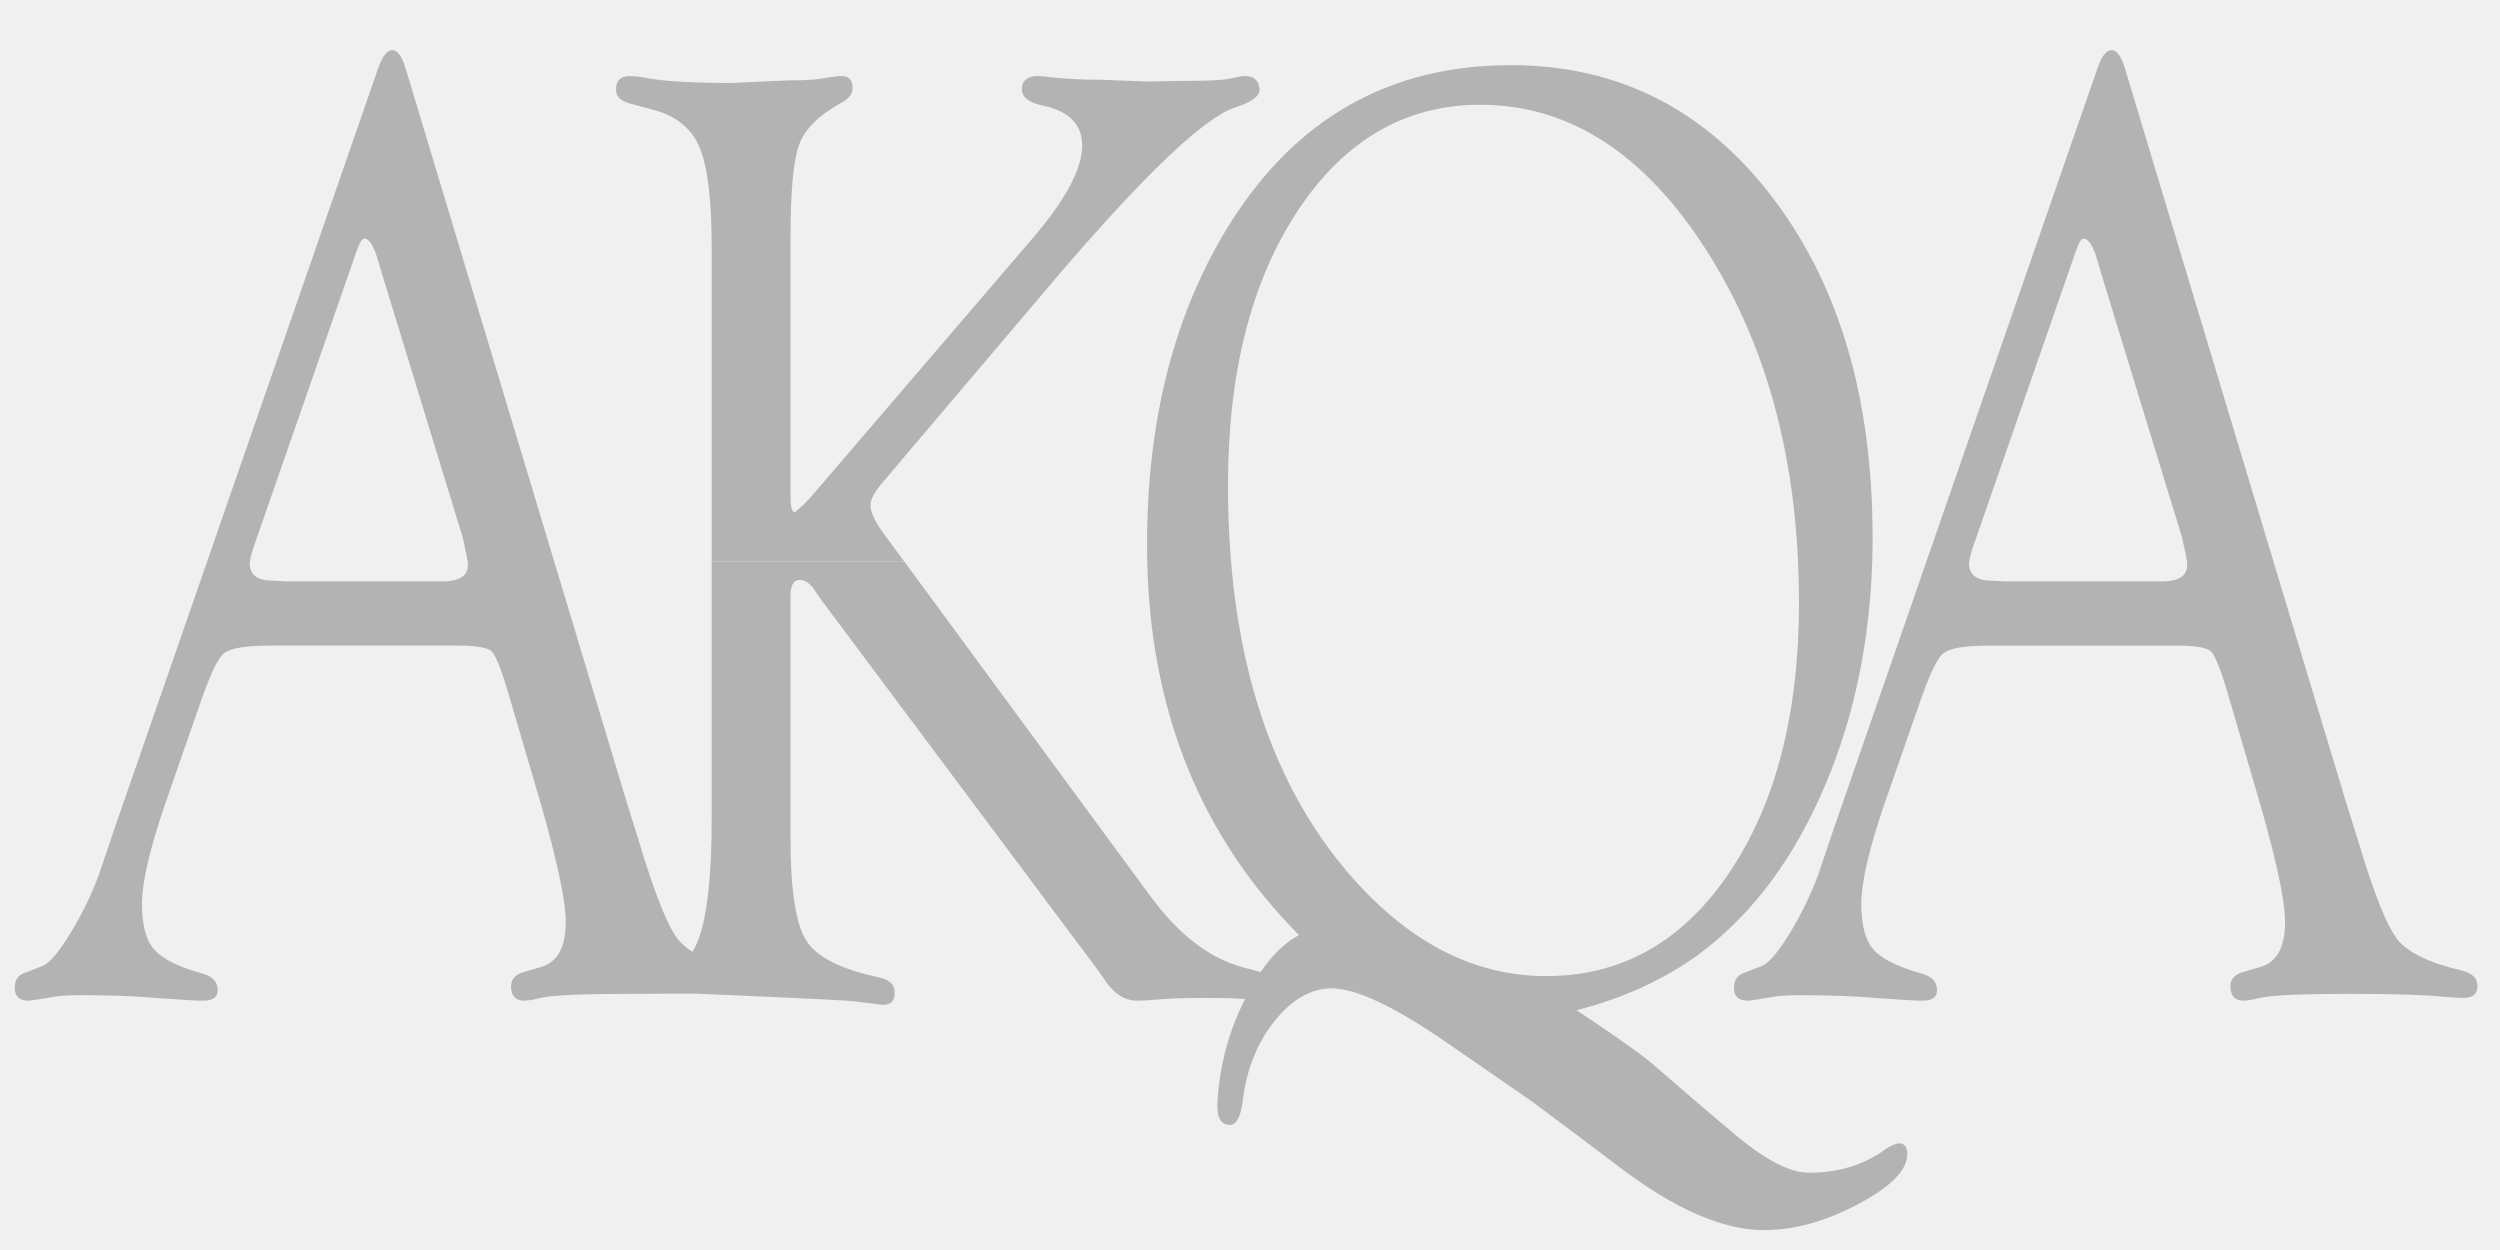
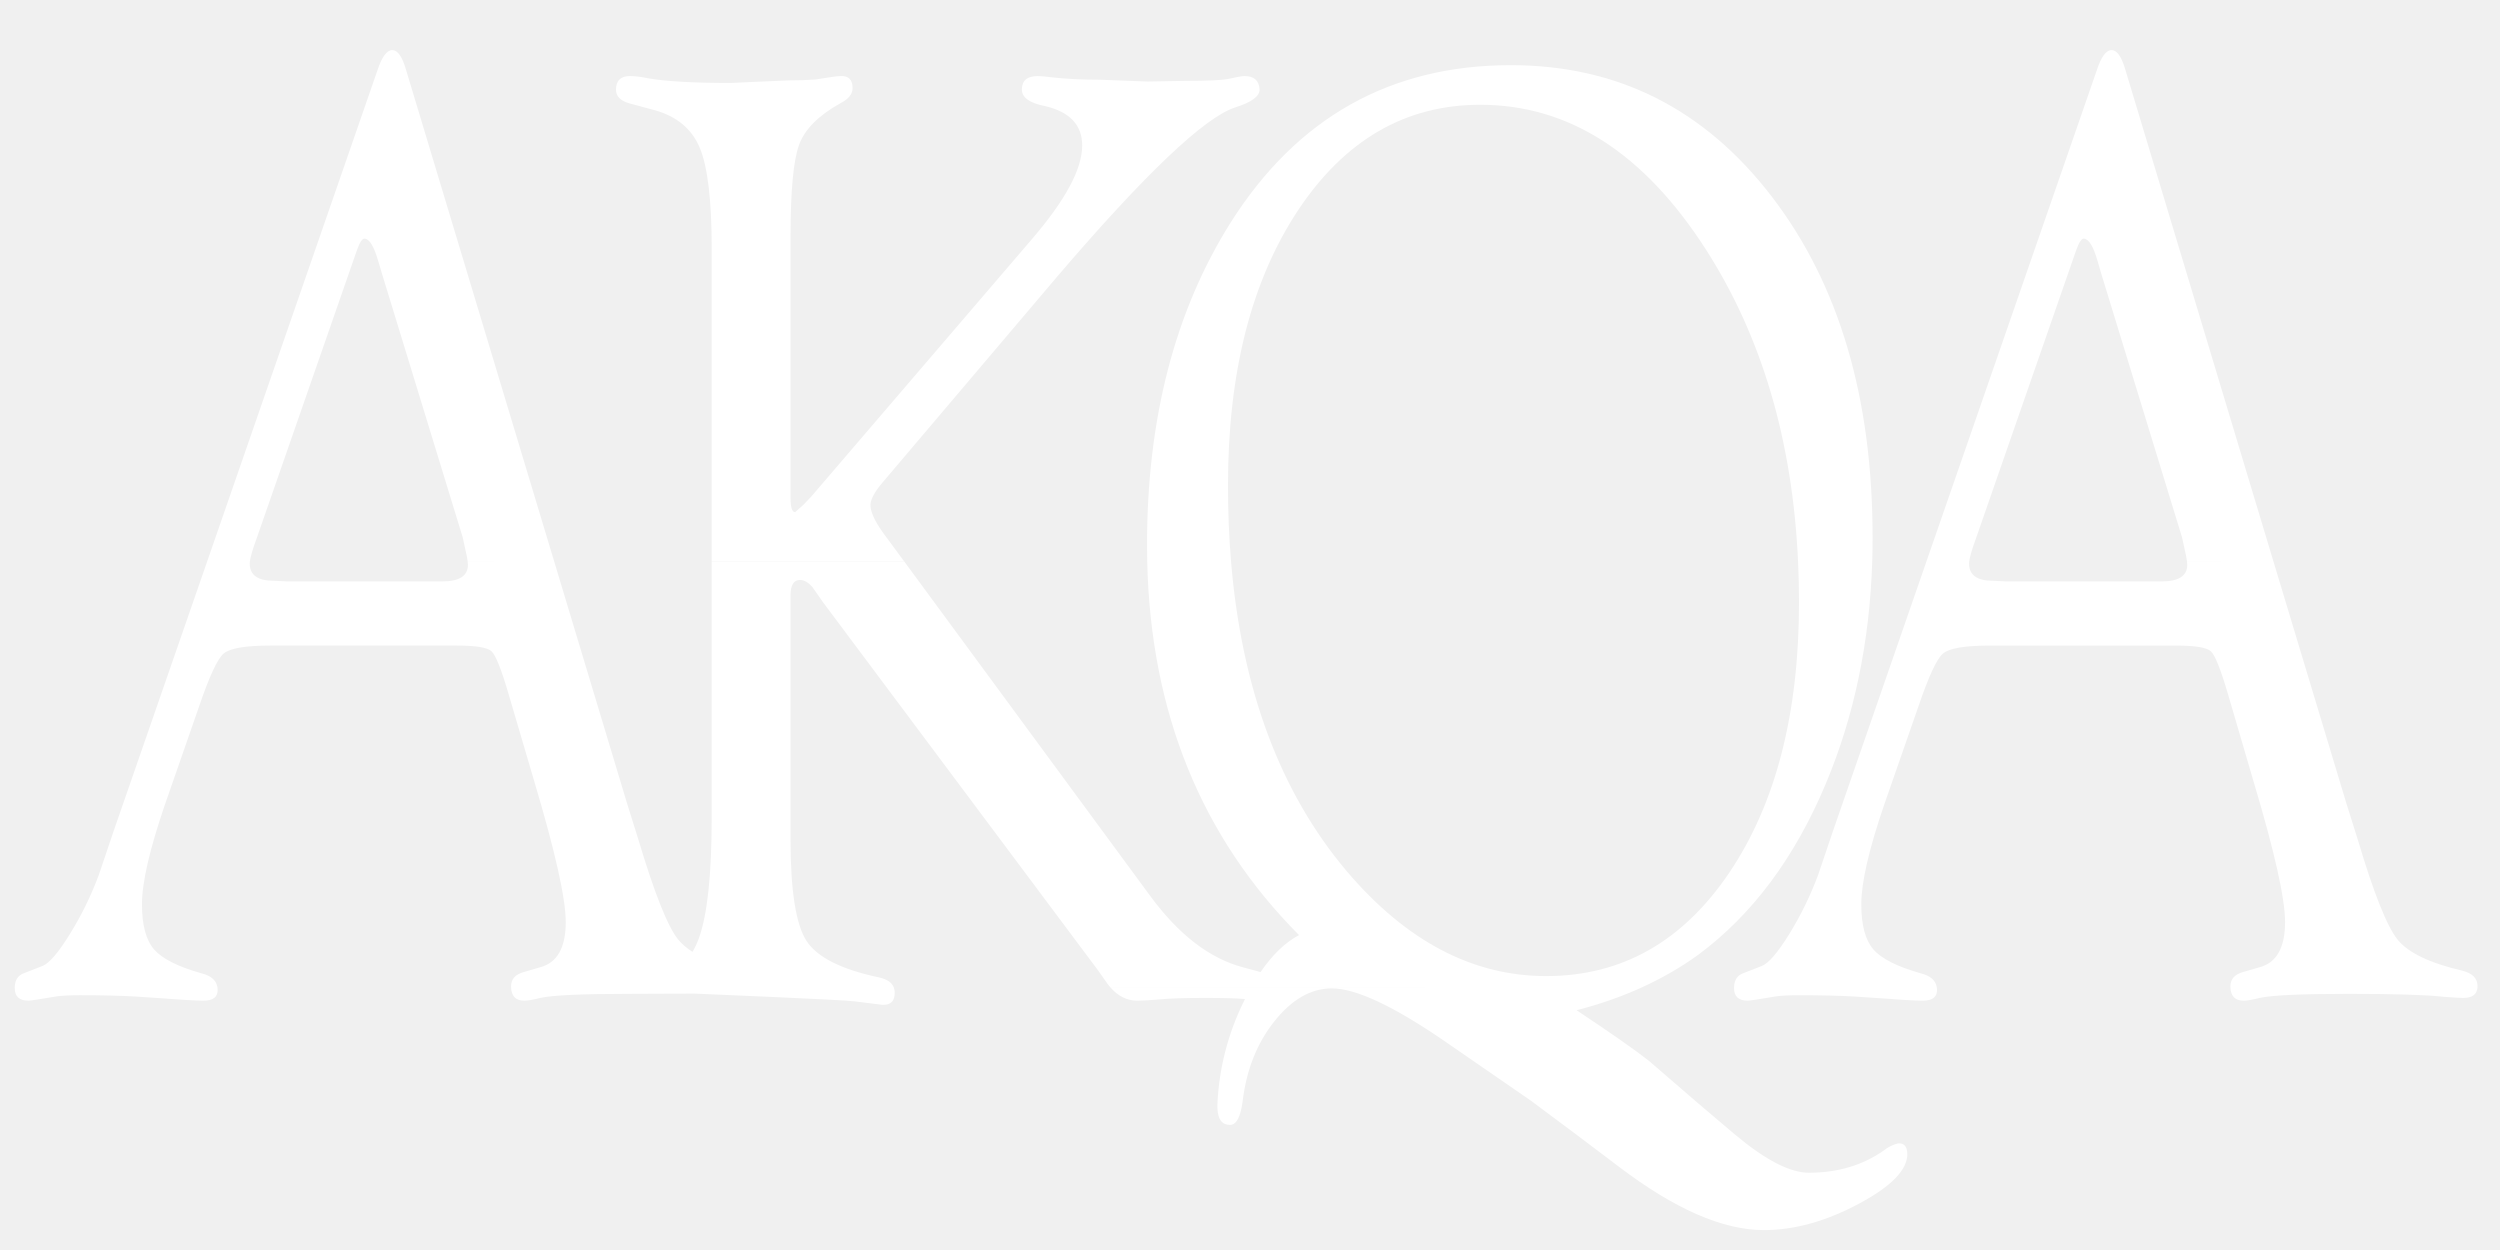
<svg xmlns="http://www.w3.org/2000/svg" width="50mm" height="25mm" viewBox="0 0 50 25" version="1.1" id="svg20707" xml:space="preserve">
  <defs id="defs20704">
    <clipPath id="clip0_2484_23295">
      <path fill="#fff" id="rect29472" d="M0 0h228v95H0z" />
    </clipPath>
  </defs>
  <g id="layer1">
-     <g id="g23405" transform="translate(-.177 .53) scale(.0472)" style="fill:#b3b3b3">
-       <path d="M0 0a.607.607 0 0 1-.239-.119c-.353-.247-.769-.37-1.247-.37-.314 0-.721.21-1.223.629l-.519.44-.129.11-.795.686c-.229.18-.63.461-1.205.843.393.101.76.23 1.102.387l-8.876-.001c.131-.151.281-.227.453-.227.091 0 .222.008.392.023.153.015.401.023.742.023.312 0 .531-.006.661-.019l-.024-.049a4.282 4.282 0 0 1-.435-1.693c-.001-.029-.002-.058 0-.083h.199-.199c.008-.182.078-.272.211-.272.086 0 .149.089.188.272h.001l.021.129c.063.52.239.963.529 1.327.29.364.61.547.956.547.399 0 1.026-.293 1.879-.879l1.435-.99A147.351 147.351 0 0 0-4.653-.388c.927-.705 1.733-1.057 2.417-1.057.507 0 1.034.146 1.584.44.548.293.818.574.806.842C.148-.047.098.008 0 0" style="fill:#b3b3b3;fill-opacity:1;fill-rule:nonzero;stroke:none" transform="matrix(25.42704 0 0 -25.42704 808.01 473.258)" id="path23387" />
-       <path d="M0 0c-.541.126-.899.298-1.076.517-.176.218-.399.776-.665 1.672l-.189.601-1.214 4.027-2.47 8.201c-.063.214-.138.322-.229.322-.09 0-.172-.111-.245-.334l-2.84-8.189h.713c.009.075.045.201.11.377l1.667 4.794c.051.148.097.218.137.21.08-.007.155-.129.223-.364l.068-.233 1.343-4.384.043-.199c.02-.083.033-.151.039-.201h.655l-.655-.001a.359.359 0 0 0 .004-.053c0-.185-.143-.277-.428-.277h-2.584l-.23.011c-.263 0-.394.097-.394.288 0 .01 0 .021.002.032h-.713l-1.555-4.485-.248-.733a5.588 5.588 0 0 0-.479-.984c-.194-.314-.348-.494-.462-.538l-.316-.123c-.092-.036-.141-.112-.145-.226l-.001-.019c0-.14.077-.21.231-.21.028 0 .187.024.476.073.091.012.219.018.384.018.357 0 .673-.007.945-.023l.819-.056c.131-.008.226-.012.289-.012.165 0 .244.063.239.189a.546.546 0 0 1-.005.04h-.422.422c-.019.111-.107.187-.262.226-.394.111-.659.244-.794.4-.134.155-.201.406-.201.752 0 .363.127.916.383 1.663l.567 1.628c.17.502.307.798.41.886.103.089.365.134.787.134h3.096c.32 0 .513-.032.582-.095.069-.063.163-.298.283-.705l.429-1.465c.35-1.17.525-1.95.525-2.342 0-.429-.143-.681-.43-.755l-.266-.077c-.143-.039-.215-.119-.215-.24v-.01c.004-.153.078-.229.222-.229.057 0 .145.016.265.046.199.045.695.068 1.486.068.758 0 1.285-.016 1.581-.049.165-.012.274-.019.325-.019.153 0 .232.06.239.182v.002C.262-.134.177-.044 0 0" style="fill:#b3b3b3;fill-opacity:1;fill-rule:nonzero;stroke:none" transform="matrix(25.42704 0 0 -25.42704 1047.034 400.056)" id="path23389" />
-       <path d="M0 0c-1.225 0-2.331.581-3.321 1.744-1.109 1.312-1.753 3.033-1.931 5.164-.034.407-.051.83-.051 1.268 0 1.882.389 3.409 1.166 4.583.779 1.174 1.791 1.761 3.038 1.761 1.476 0 2.73-.805 3.763-2.416.93-1.452 1.441-3.183 1.533-5.196.01-.222.016-.447.016-.676 0-1.859-.388-3.362-1.163-4.51C2.274.574 1.258 0 0 0m4.661 3.21c.472 1.125.729 2.357.772 3.697.005.134.006.269.006.404 0 2.327-.56 4.22-1.68 5.679-1.12 1.46-2.57 2.19-4.349 2.19-2.007 0-3.562-.874-4.669-2.623-.929-1.476-1.393-3.266-1.393-5.37 0-.094.001-.187.003-.279.057-2.513.901-4.589 2.53-6.225C-4.351.56-4.564.354-4.76.067l-.292.079C-5.61.294-6.126.691-6.6 1.337l-4.097 5.571h-3.21V2.626c0-.932-.071-1.595-.211-1.989a1.393 1.393 0 0 0-.108-.233.994.994 0 0 0-.238.203c-.177.219-.398.777-.666 1.673l-.188.601-1.213 4.027-2.471 8.2c-.062.215-.139.323-.228.323-.09 0-.172-.112-.246-.334l-2.839-8.189h.712c.009.074.045.2.11.377l1.668 4.794c.051.148.096.218.137.21.079-.007.153-.129.221-.364l.07-.234 1.342-4.383.043-.2c.02-.083.033-.15.039-.2h.656l-.656-.001c.002-.02.004-.038.004-.053 0-.185-.142-.277-.428-.277h-2.583l-.231.011c-.263 0-.394.097-.394.288l.002.032h-.712l-1.556-4.485-.248-.734a5.48 5.48 0 0 0-.48-.983c-.193-.314-.347-.494-.461-.538l-.316-.123c-.092-.036-.141-.112-.145-.227V-.2c0-.14.076-.21.23-.21.028 0 .187.024.477.073.09.012.218.018.383.018.358 0 .673-.007.946-.023l.817-.056c.131-.008.228-.012.29-.012.165 0 .244.063.238.189a.245.245 0 0 1-.004.039h-.421.421c-.02.112-.107.188-.261.227-.396.111-.659.244-.794.399-.135.156-.202.407-.202.753 0 .363.128.916.383 1.662l.567 1.629c.171.502.307.798.41.886.103.089.365.134.787.134h3.097c.319 0 .512-.032.581-.095.068-.063.163-.298.282-.705l.431-1.465c.349-1.17.524-1.95.524-2.343 0-.428-.143-.68-.43-.754l-.266-.078c-.144-.038-.215-.118-.215-.239v-.011c.004-.152.077-.228.222-.228.057 0 .145.015.265.046.2.045.695.068 1.487.068.41 0 .783.005 1.087.004.223-.01 2.482-.103 2.662-.129l.464-.058c.142-.006.211.065.206.217a.253.253 0 0 1-.018.08c-.034.078-.113.13-.239.159-.632.133-1.037.337-1.214.611-.176.274-.265.837-.265 1.689v4.068c0 .17.053.256.158.256.07 0 .14-.041.21-.123l.171-.245L-7.463.088l.146-.208a.608.608 0 0 1 .049-.062h8.876c.332.153.64.33.924.536.901.667 1.611 1.619 2.129 2.856" style="fill:#b3b3b3;fill-opacity:1;fill-rule:nonzero;stroke:none" transform="matrix(25.42704 0 0 -25.42704 658.923 402.365)" id="path23391" />
-       <path d="M0 0c.006.09.071.208.196.357l2.923 3.446C4.575 5.505 5.56 6.441 6.073 6.612c.28.087.417.189.411.306-.011.145-.094.218-.249.218-.046 0-.133-.016-.265-.046-.115-.023-.352-.034-.712-.034l-.643-.011-.789.03c-.297 0-.565.013-.805.04-.103.014-.18.021-.232.021-.177 0-.266-.075-.266-.224 0-.135.13-.227.389-.277.411-.097.616-.316.616-.656 0-.394-.282-.916-.846-1.57L-.99.125l-.128-.134-.137-.122c-.052 0-.077.078-.077.235v4.362c0 .761.048 1.269.143 1.526.094.258.323.487.684.689.138.07.207.155.207.254 0 .141-.068.209-.206.201-.046 0-.184-.02-.413-.057a5.702 5.702 0 0 0-.446-.015l-.644-.028-.318-.015c-.624 0-1.082.026-1.375.077-.12.025-.223.038-.309.038-.154 0-.232-.076-.232-.228 0-.108.074-.184.223-.227l.42-.113c.371-.103.623-.314.754-.63.132-.318.198-.875.198-1.672v-5.22H.563l-.358.486C.063-.267-.006-.111 0 0" style="fill:#b3b3b3;fill-opacity:1;fill-rule:nonzero;stroke:none" transform="matrix(25.42704 0 0 -25.42704 372.597 202.45)" id="path23393" />
+     <g id="g23405" transform="translate(-.177 .53) scale(.0472)" style="fill:#fff">
+       <path d="M0 0a.607.607 0 0 1-.239-.119c-.353-.247-.769-.37-1.247-.37-.314 0-.721.21-1.223.629l-.519.44-.129.11-.795.686c-.229.18-.63.461-1.205.843.393.101.76.23 1.102.387l-8.876-.001c.131-.151.281-.227.453-.227.091 0 .222.008.392.023.153.015.401.023.742.023.312 0 .531-.006.661-.019l-.024-.049a4.282 4.282 0 0 1-.435-1.693c-.001-.029-.002-.058 0-.083h.199-.199c.008-.182.078-.272.211-.272.086 0 .149.089.188.272h.001l.021.129c.063.52.239.963.529 1.327.29.364.61.547.956.547.399 0 1.026-.293 1.879-.879l1.435-.99A147.351 147.351 0 0 0-4.653-.388c.927-.705 1.733-1.057 2.417-1.057.507 0 1.034.146 1.584.44.548.293.818.574.806.842C.148-.047.098.008 0 0" style="fill:#fff;fill-opacity:1;fill-rule:nonzero;stroke:none" transform="matrix(25.42704 0 0 -25.42704 808.01 473.258)" id="path23387" />
+       <path d="M0 0c-.541.126-.899.298-1.076.517-.176.218-.399.776-.665 1.672l-.189.601-1.214 4.027-2.47 8.201c-.063.214-.138.322-.229.322-.09 0-.172-.111-.245-.334l-2.84-8.189h.713c.009.075.045.201.11.377l1.667 4.794c.051.148.097.218.137.21.08-.007.155-.129.223-.364l.068-.233 1.343-4.384.043-.199c.02-.083.033-.151.039-.201h.655l-.655-.001a.359.359 0 0 0 .004-.053c0-.185-.143-.277-.428-.277h-2.584l-.23.011c-.263 0-.394.097-.394.288 0 .01 0 .021.002.032h-.713l-1.555-4.485-.248-.733a5.588 5.588 0 0 0-.479-.984c-.194-.314-.348-.494-.462-.538l-.316-.123c-.092-.036-.141-.112-.145-.226l-.001-.019c0-.14.077-.21.231-.21.028 0 .187.024.476.073.091.012.219.018.384.018.357 0 .673-.007.945-.023l.819-.056c.131-.008.226-.012.289-.012.165 0 .244.063.239.189a.546.546 0 0 1-.005.04h-.422.422c-.019.111-.107.187-.262.226-.394.111-.659.244-.794.4-.134.155-.201.406-.201.752 0 .363.127.916.383 1.663l.567 1.628c.17.502.307.798.41.886.103.089.365.134.787.134h3.096c.32 0 .513-.032.582-.095.069-.063.163-.298.283-.705l.429-1.465c.35-1.17.525-1.95.525-2.342 0-.429-.143-.681-.43-.755l-.266-.077c-.143-.039-.215-.119-.215-.24v-.01c.004-.153.078-.229.222-.229.057 0 .145.016.265.046.199.045.695.068 1.486.068.758 0 1.285-.016 1.581-.049.165-.012.274-.019.325-.019.153 0 .232.06.239.182v.002C.262-.134.177-.044 0 0" style="fill:#fff;fill-opacity:1;fill-rule:nonzero;stroke:none" transform="matrix(25.42704 0 0 -25.42704 1047.034 400.056)" id="path23389" />
+       <path d="M0 0c-1.225 0-2.331.581-3.321 1.744-1.109 1.312-1.753 3.033-1.931 5.164-.034.407-.051.83-.051 1.268 0 1.882.389 3.409 1.166 4.583.779 1.174 1.791 1.761 3.038 1.761 1.476 0 2.73-.805 3.763-2.416.93-1.452 1.441-3.183 1.533-5.196.01-.222.016-.447.016-.676 0-1.859-.388-3.362-1.163-4.51C2.274.574 1.258 0 0 0m4.661 3.21c.472 1.125.729 2.357.772 3.697.005.134.006.269.006.404 0 2.327-.56 4.22-1.68 5.679-1.12 1.46-2.57 2.19-4.349 2.19-2.007 0-3.562-.874-4.669-2.623-.929-1.476-1.393-3.266-1.393-5.37 0-.094.001-.187.003-.279.057-2.513.901-4.589 2.53-6.225C-4.351.56-4.564.354-4.76.067l-.292.079C-5.61.294-6.126.691-6.6 1.337l-4.097 5.571h-3.21V2.626c0-.932-.071-1.595-.211-1.989a1.393 1.393 0 0 0-.108-.233.994.994 0 0 0-.238.203c-.177.219-.398.777-.666 1.673l-.188.601-1.213 4.027-2.471 8.2c-.062.215-.139.323-.228.323-.09 0-.172-.112-.246-.334l-2.839-8.189h.712c.009.074.045.2.11.377l1.668 4.794c.051.148.096.218.137.21.079-.007.153-.129.221-.364l.07-.234 1.342-4.383.043-.2c.02-.083.033-.15.039-.2h.656l-.656-.001c.002-.02.004-.038.004-.053 0-.185-.142-.277-.428-.277h-2.583l-.231.011c-.263 0-.394.097-.394.288l.002.032h-.712l-1.556-4.485-.248-.734a5.48 5.48 0 0 0-.48-.983c-.193-.314-.347-.494-.461-.538l-.316-.123c-.092-.036-.141-.112-.145-.227V-.2c0-.14.076-.21.23-.21.028 0 .187.024.477.073.09.012.218.018.383.018.358 0 .673-.007.946-.023l.817-.056c.131-.008.228-.012.29-.012.165 0 .244.063.238.189a.245.245 0 0 1-.004.039h-.421.421c-.02.112-.107.188-.261.227-.396.111-.659.244-.794.399-.135.156-.202.407-.202.753 0 .363.128.916.383 1.662l.567 1.629c.171.502.307.798.41.886.103.089.365.134.787.134h3.097c.319 0 .512-.032.581-.095.068-.063.163-.298.282-.705l.431-1.465c.349-1.17.524-1.95.524-2.343 0-.428-.143-.68-.43-.754l-.266-.078c-.144-.038-.215-.118-.215-.239v-.011c.004-.152.077-.228.222-.228.057 0 .145.015.265.046.2.045.695.068 1.487.068.41 0 .783.005 1.087.004.223-.01 2.482-.103 2.662-.129l.464-.058c.142-.006.211.065.206.217a.253.253 0 0 1-.018.08c-.034.078-.113.13-.239.159-.632.133-1.037.337-1.214.611-.176.274-.265.837-.265 1.689v4.068c0 .17.053.256.158.256.07 0 .14-.041.21-.123l.171-.245L-7.463.088l.146-.208a.608.608 0 0 1 .049-.062h8.876c.332.153.64.33.924.536.901.667 1.611 1.619 2.129 2.856" style="fill:#fff;fill-opacity:1;fill-rule:nonzero;stroke:none" transform="matrix(25.42704 0 0 -25.42704 658.923 402.365)" id="path23391" />
+       <path d="M0 0c.006.09.071.208.196.357l2.923 3.446C4.575 5.505 5.56 6.441 6.073 6.612c.28.087.417.189.411.306-.011.145-.094.218-.249.218-.046 0-.133-.016-.265-.046-.115-.023-.352-.034-.712-.034l-.643-.011-.789.03c-.297 0-.565.013-.805.04-.103.014-.18.021-.232.021-.177 0-.266-.075-.266-.224 0-.135.13-.227.389-.277.411-.097.616-.316.616-.656 0-.394-.282-.916-.846-1.57L-.99.125l-.128-.134-.137-.122c-.052 0-.077.078-.077.235v4.362c0 .761.048 1.269.143 1.526.094.258.323.487.684.689.138.07.207.155.207.254 0 .141-.068.209-.206.201-.046 0-.184-.02-.413-.057a5.702 5.702 0 0 0-.446-.015l-.644-.028-.318-.015c-.624 0-1.082.026-1.375.077-.12.025-.223.038-.309.038-.154 0-.232-.076-.232-.228 0-.108.074-.184.223-.227l.42-.113c.371-.103.623-.314.754-.63.132-.318.198-.875.198-1.672v-5.22H.563l-.358.486C.063-.267-.006-.111 0 0" style="fill:#fff;fill-opacity:1;fill-rule:nonzero;stroke:none" transform="matrix(25.42704 0 0 -25.42704 372.597 202.45)" id="path23393" />
    </g>
  </g>
  <style id="style30964">.st1{fill:#02549f}.st0{fill:#fff}</style>
</svg>
